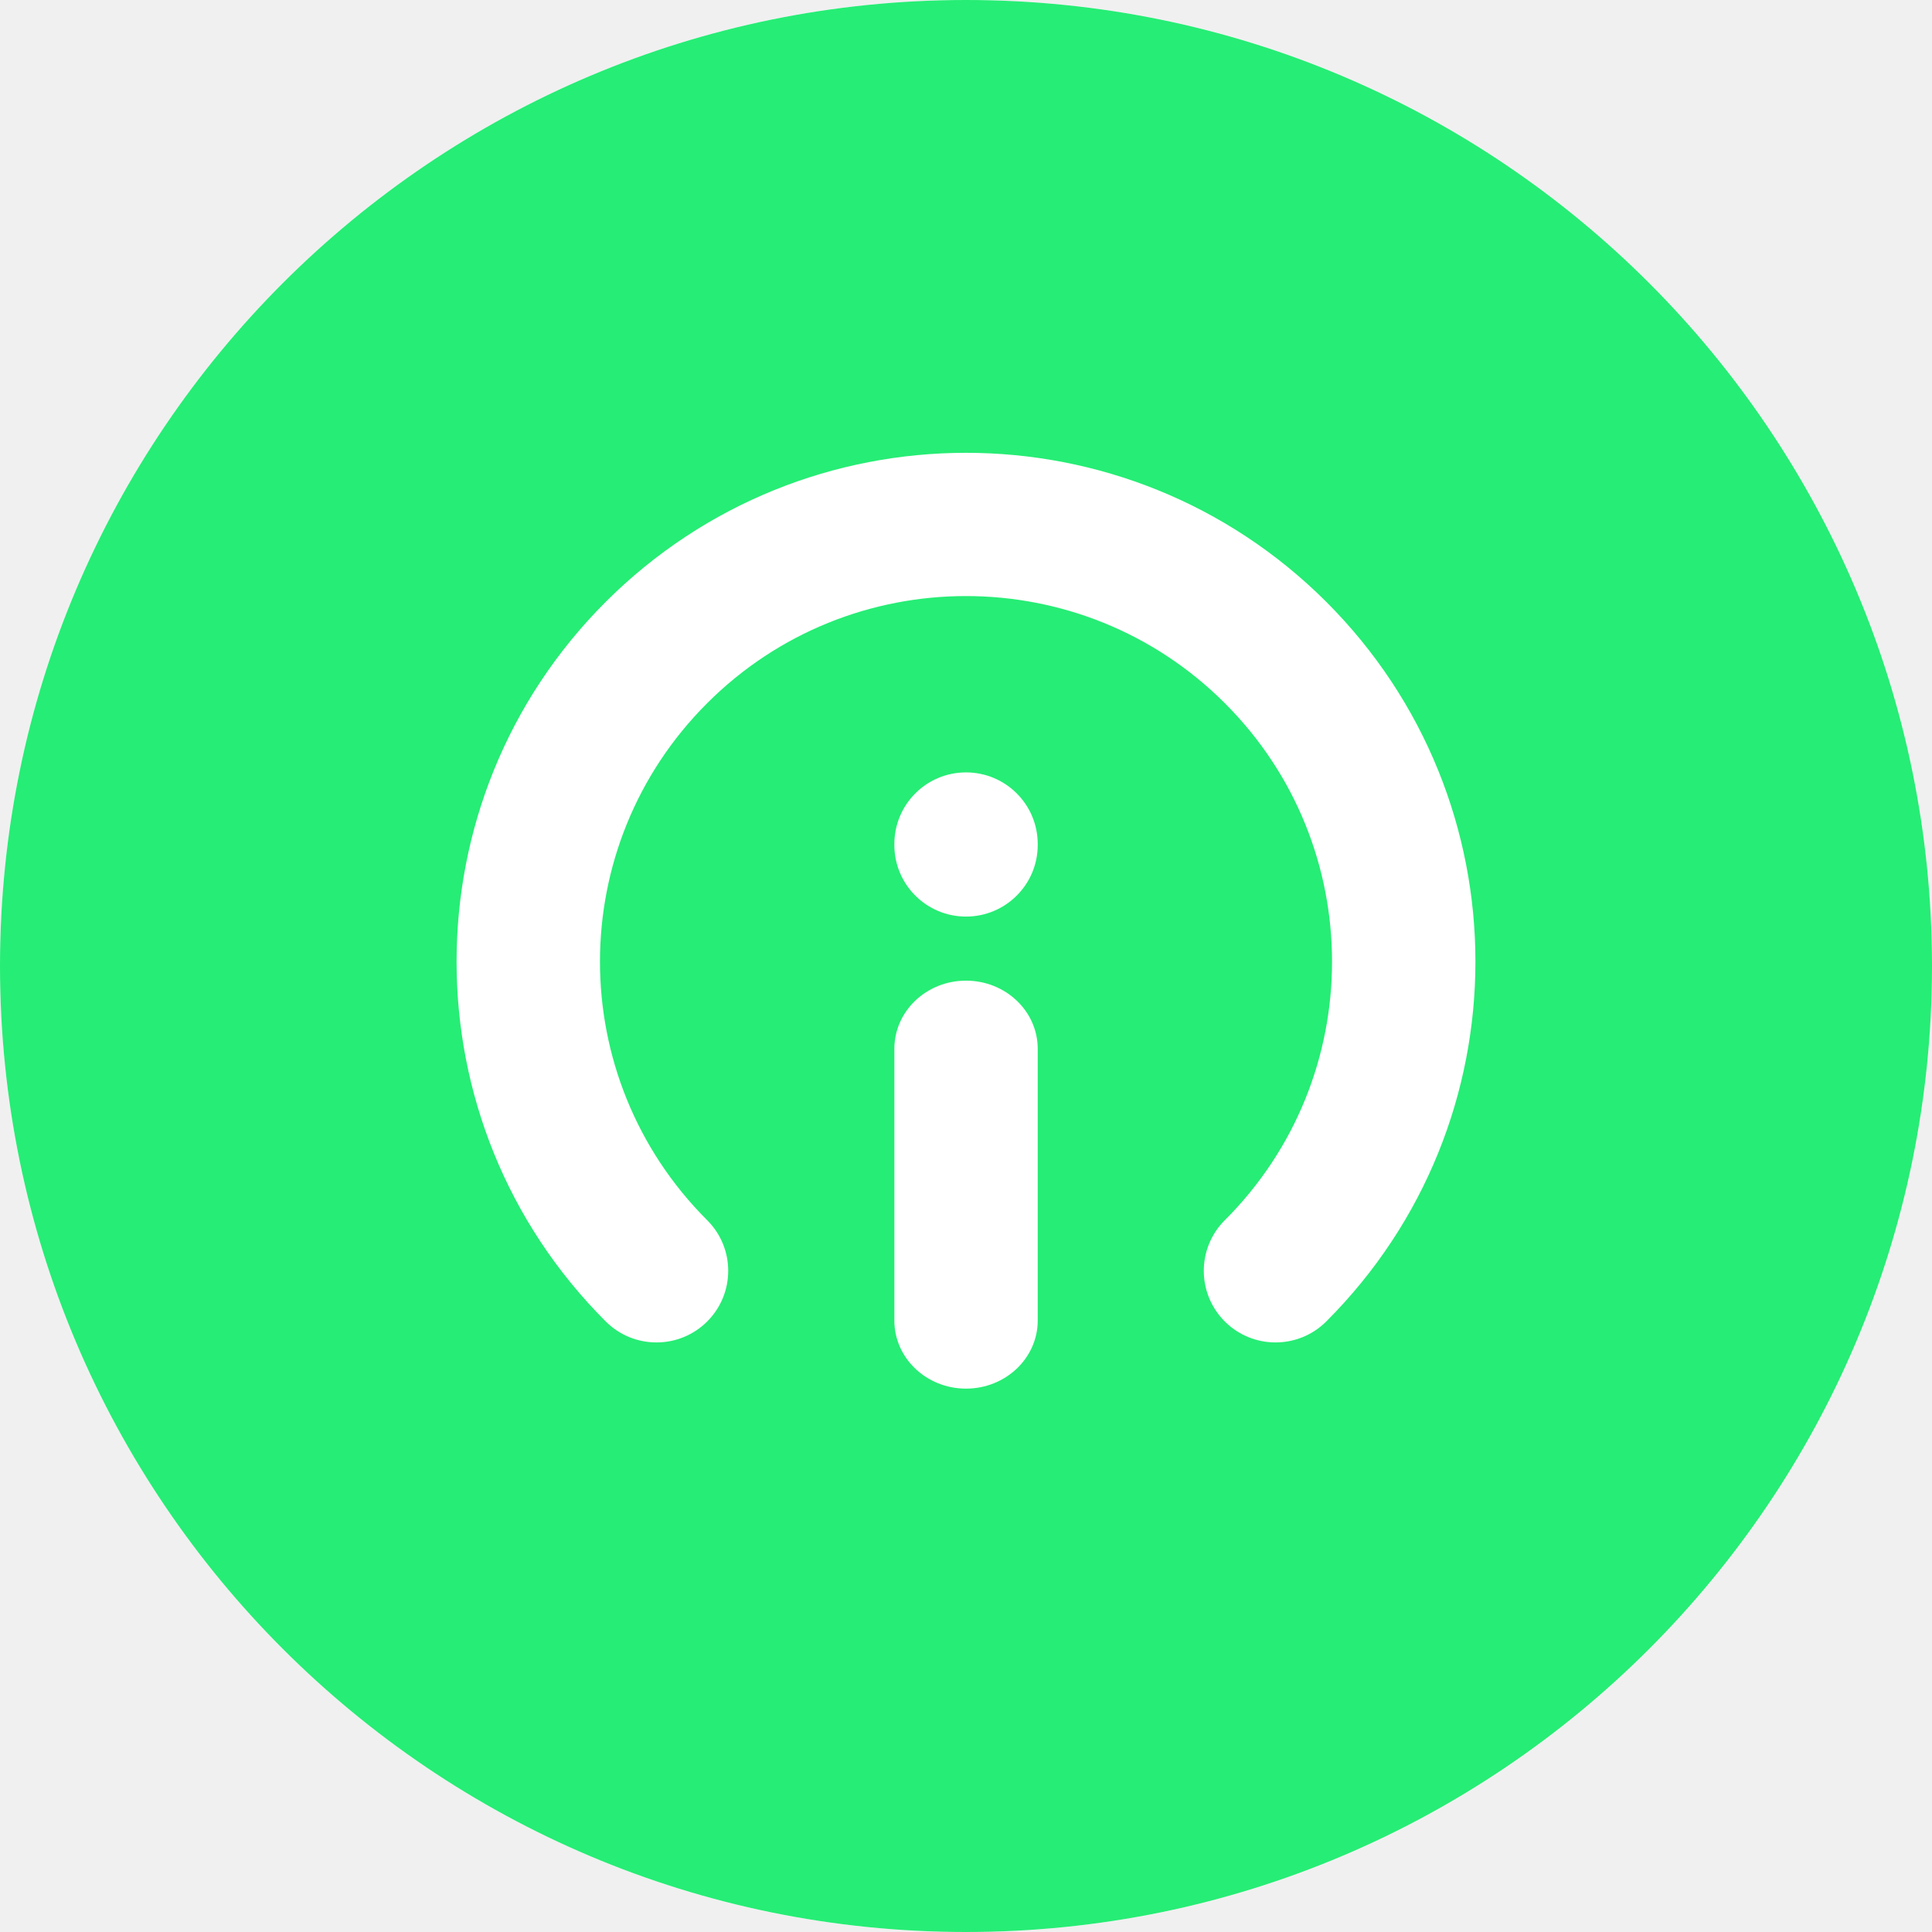
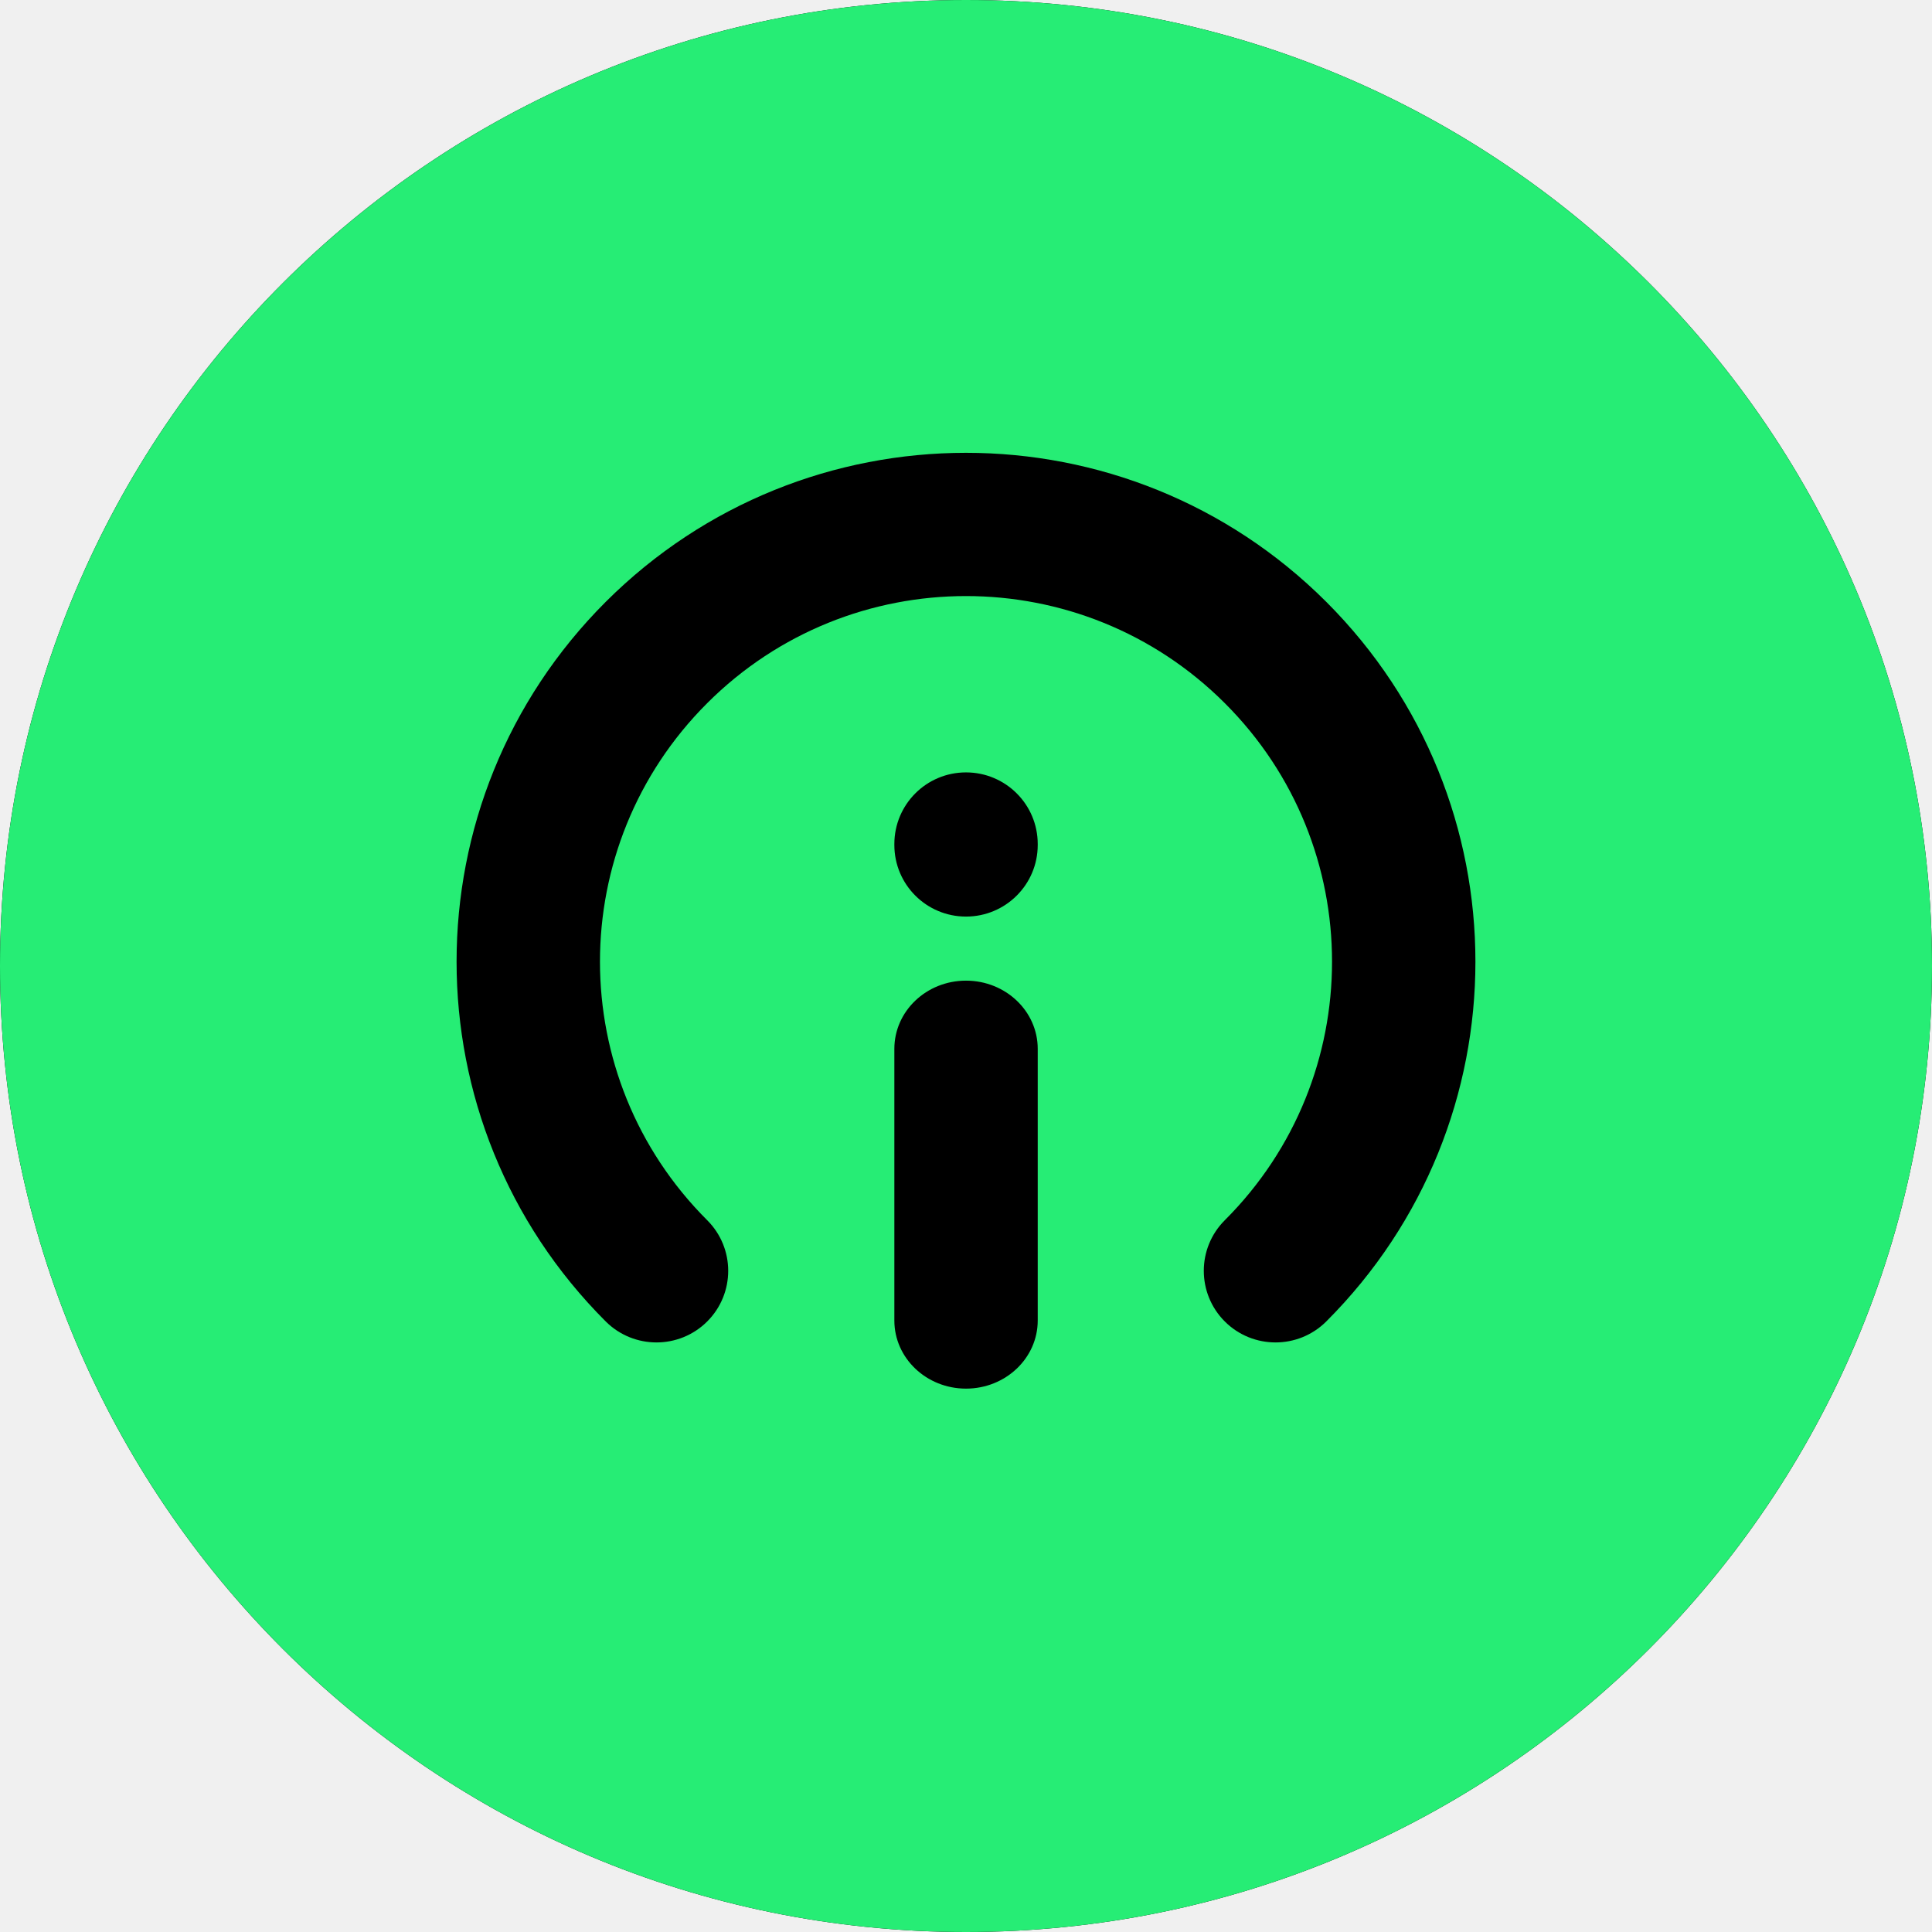
<svg xmlns="http://www.w3.org/2000/svg" width="24" height="24" viewBox="0 0 24 24" fill="none">
-   <circle cx="12" cy="12" r="12" fill="white" />
+   <circle cx="12" cy="12" r="12" fill="black" />
  <path fill-rule="evenodd" clip-rule="evenodd" d="M12 24C18.627 24 24 18.627 24 12C24 5.373 18.627 0 12 0C5.373 0 0 5.373 0 12C0 18.627 5.373 24 12 24ZM15.215 15.158C16.991 13.384 16.991 10.508 15.215 8.735C13.44 6.961 10.56 6.961 8.785 8.735C7.009 10.508 7.009 13.384 8.785 15.158C9.133 15.505 9.133 16.068 8.785 16.416C8.437 16.763 7.873 16.763 7.525 16.416C5.054 13.947 5.054 9.945 7.525 7.476C9.997 5.008 14.003 5.008 16.475 7.476C18.946 9.945 18.946 13.947 16.475 16.416C16.127 16.763 15.563 16.763 15.215 16.416C14.867 16.068 14.867 15.505 15.215 15.158ZM12 12.182C12.492 12.182 12.891 12.561 12.891 13.029V16.404C12.891 16.871 12.492 17.25 12 17.25C11.508 17.25 11.11 16.871 11.11 16.404V13.029C11.11 12.561 11.508 12.182 12 12.182ZM12 9.595C12.492 9.595 12.891 9.993 12.891 10.485V10.497C12.891 10.988 12.492 11.386 12 11.386C11.508 11.386 11.11 10.988 11.11 10.497V10.485C11.11 9.993 11.508 9.595 12 9.595Z" fill="#26ED75" />
</svg>
